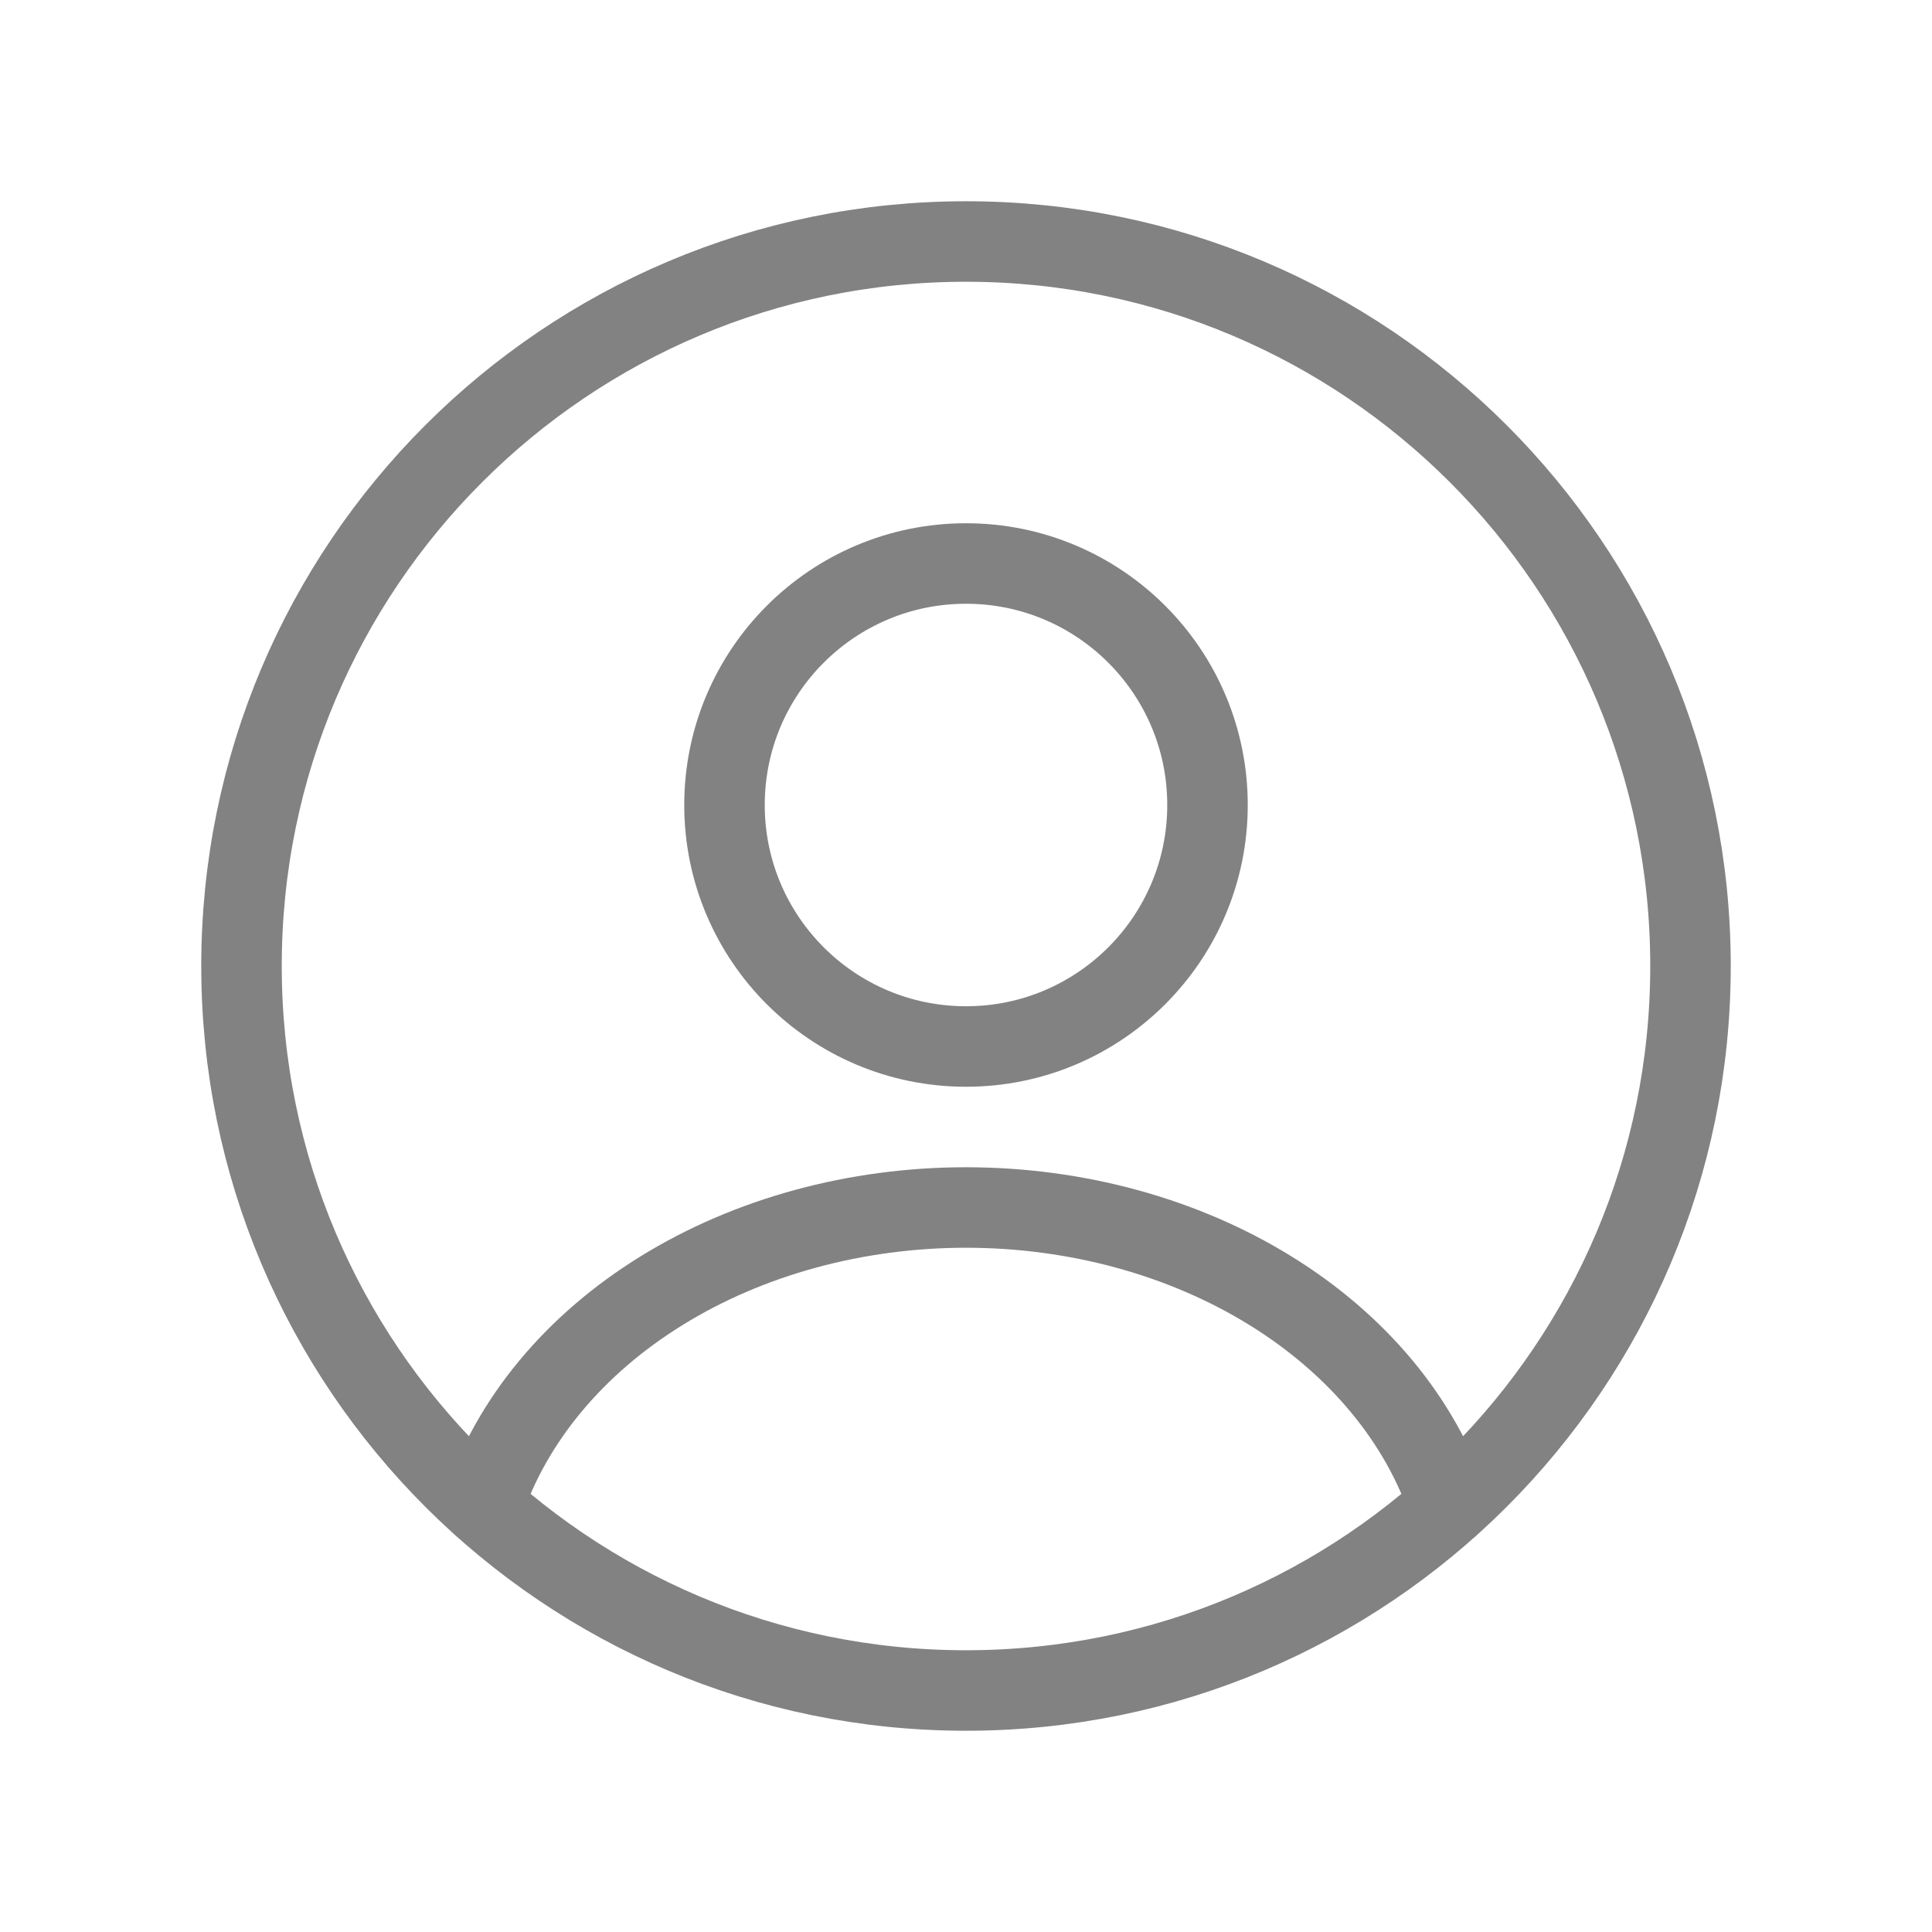
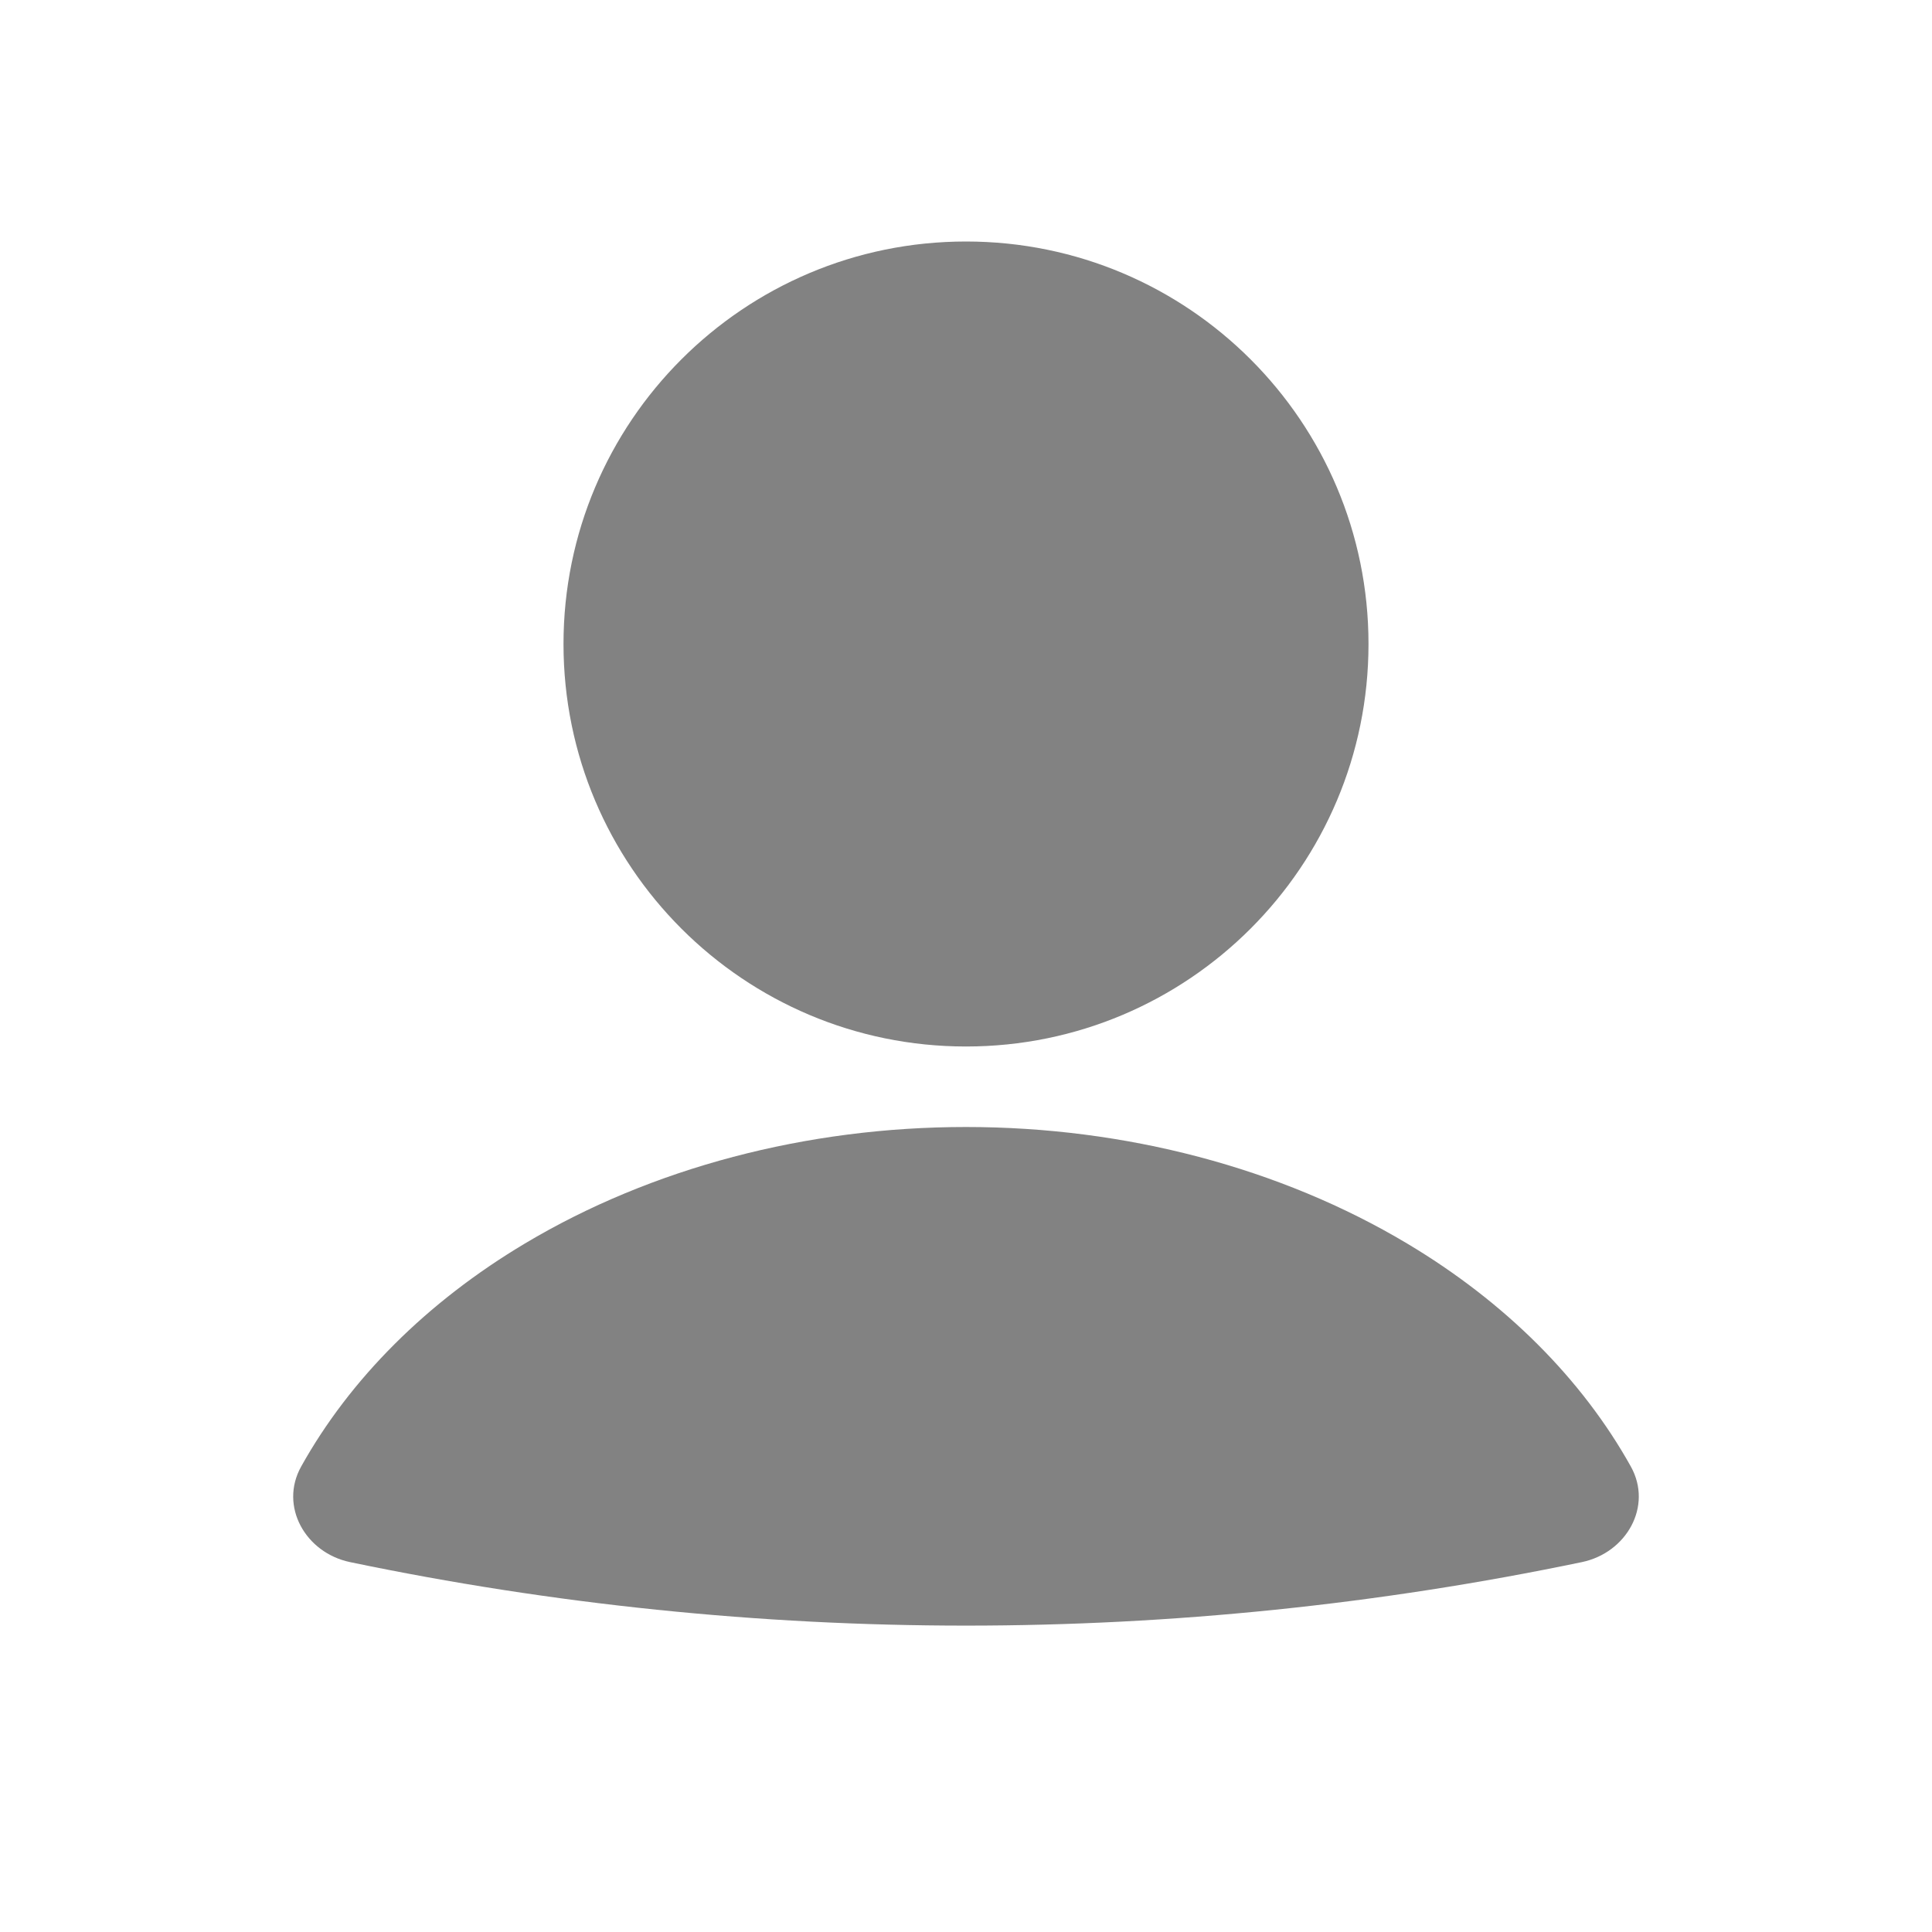
<svg xmlns="http://www.w3.org/2000/svg" width="24" height="24" viewBox="0 0 24 24" fill="none">
-   <circle cx="12" cy="10" r="3" stroke="#828282" stroke-linecap="round" />
-   <circle cx="12" cy="12" r="9" stroke="#828282" />
-   <path d="M18 18.706C17.646 17.643 16.866 16.703 15.781 16.033C14.697 15.363 13.367 15 12 15C10.633 15 9.303 15.363 8.219 16.033C7.134 16.703 6.354 17.643 6 18.706" stroke="#828282" stroke-linecap="round" />
+   <path d="M19.651 19.405C20.204 19.29 20.534 18.712 20.259 18.218C19.653 17.131 18.699 16.175 17.479 15.447C15.907 14.508 13.981 14 12 14C10.019 14 8.093 14.508 6.521 15.447C5.301 16.175 4.347 17.131 3.741 18.218C3.466 18.712 3.796 19.29 4.348 19.405C9.395 20.457 14.605 20.457 19.651 19.405Z" fill="#828282" />
+   <circle cx="12" cy="8" r="5" fill="#828282" />
</svg>
